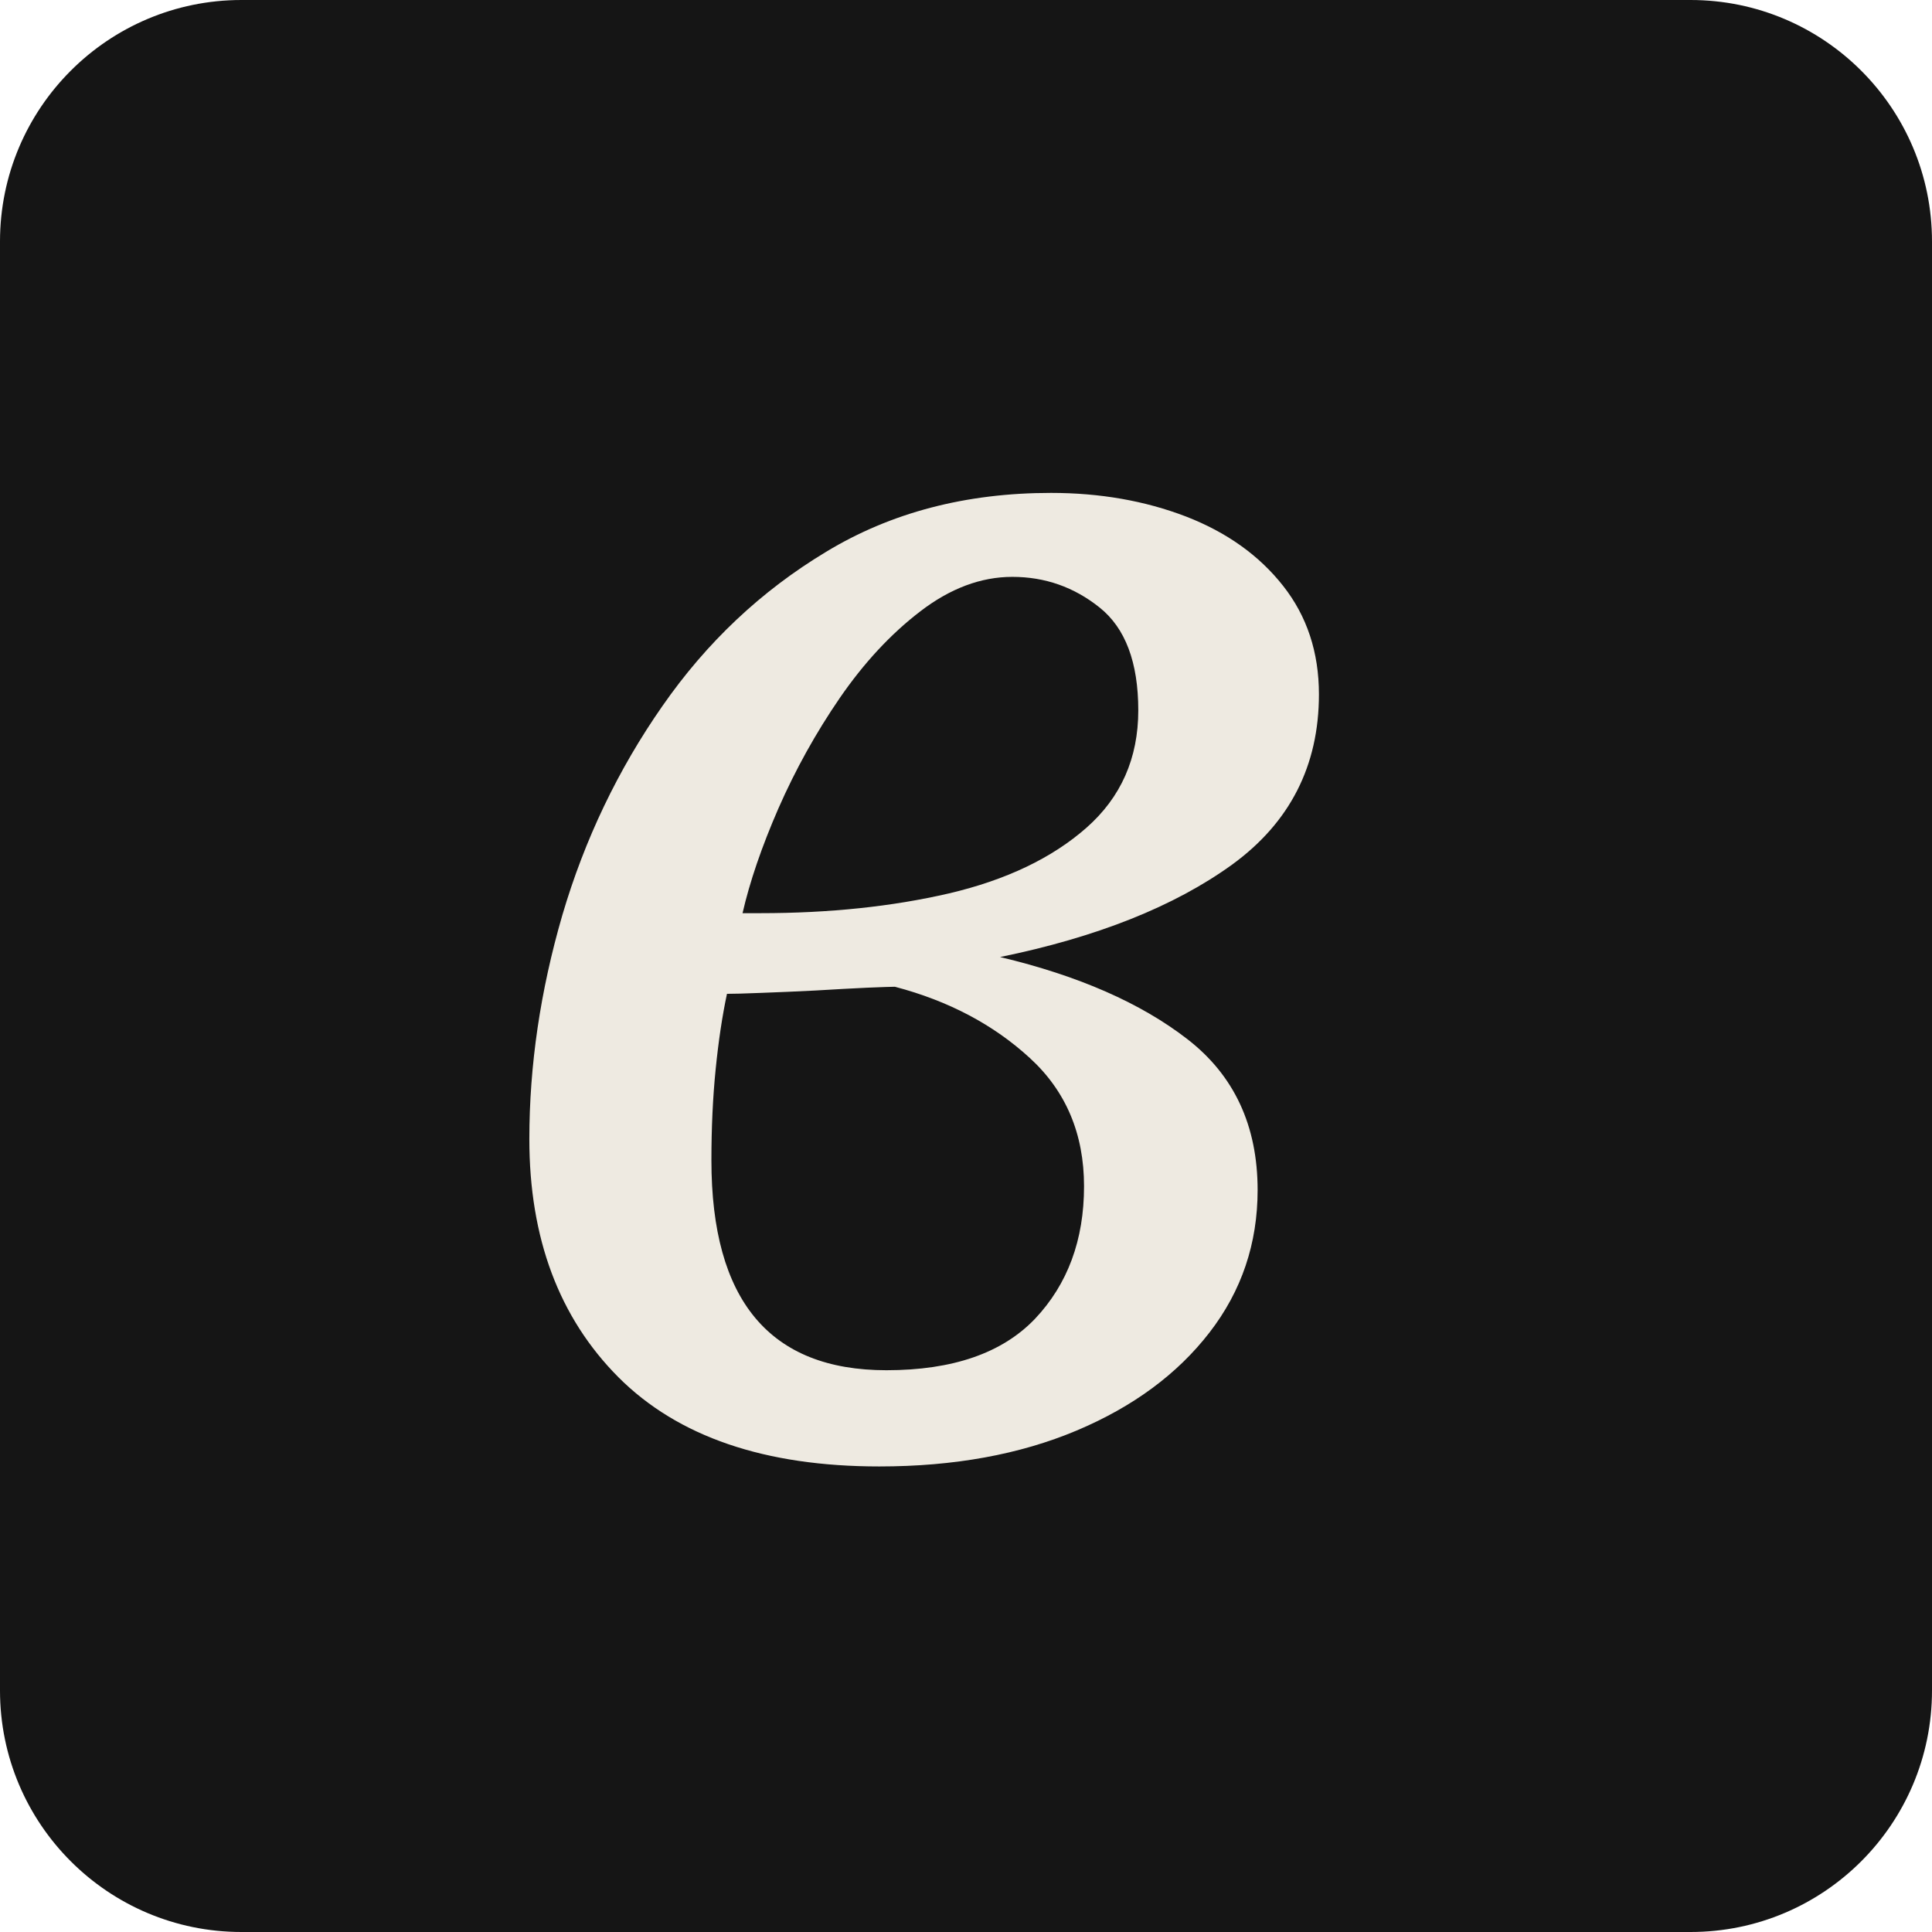
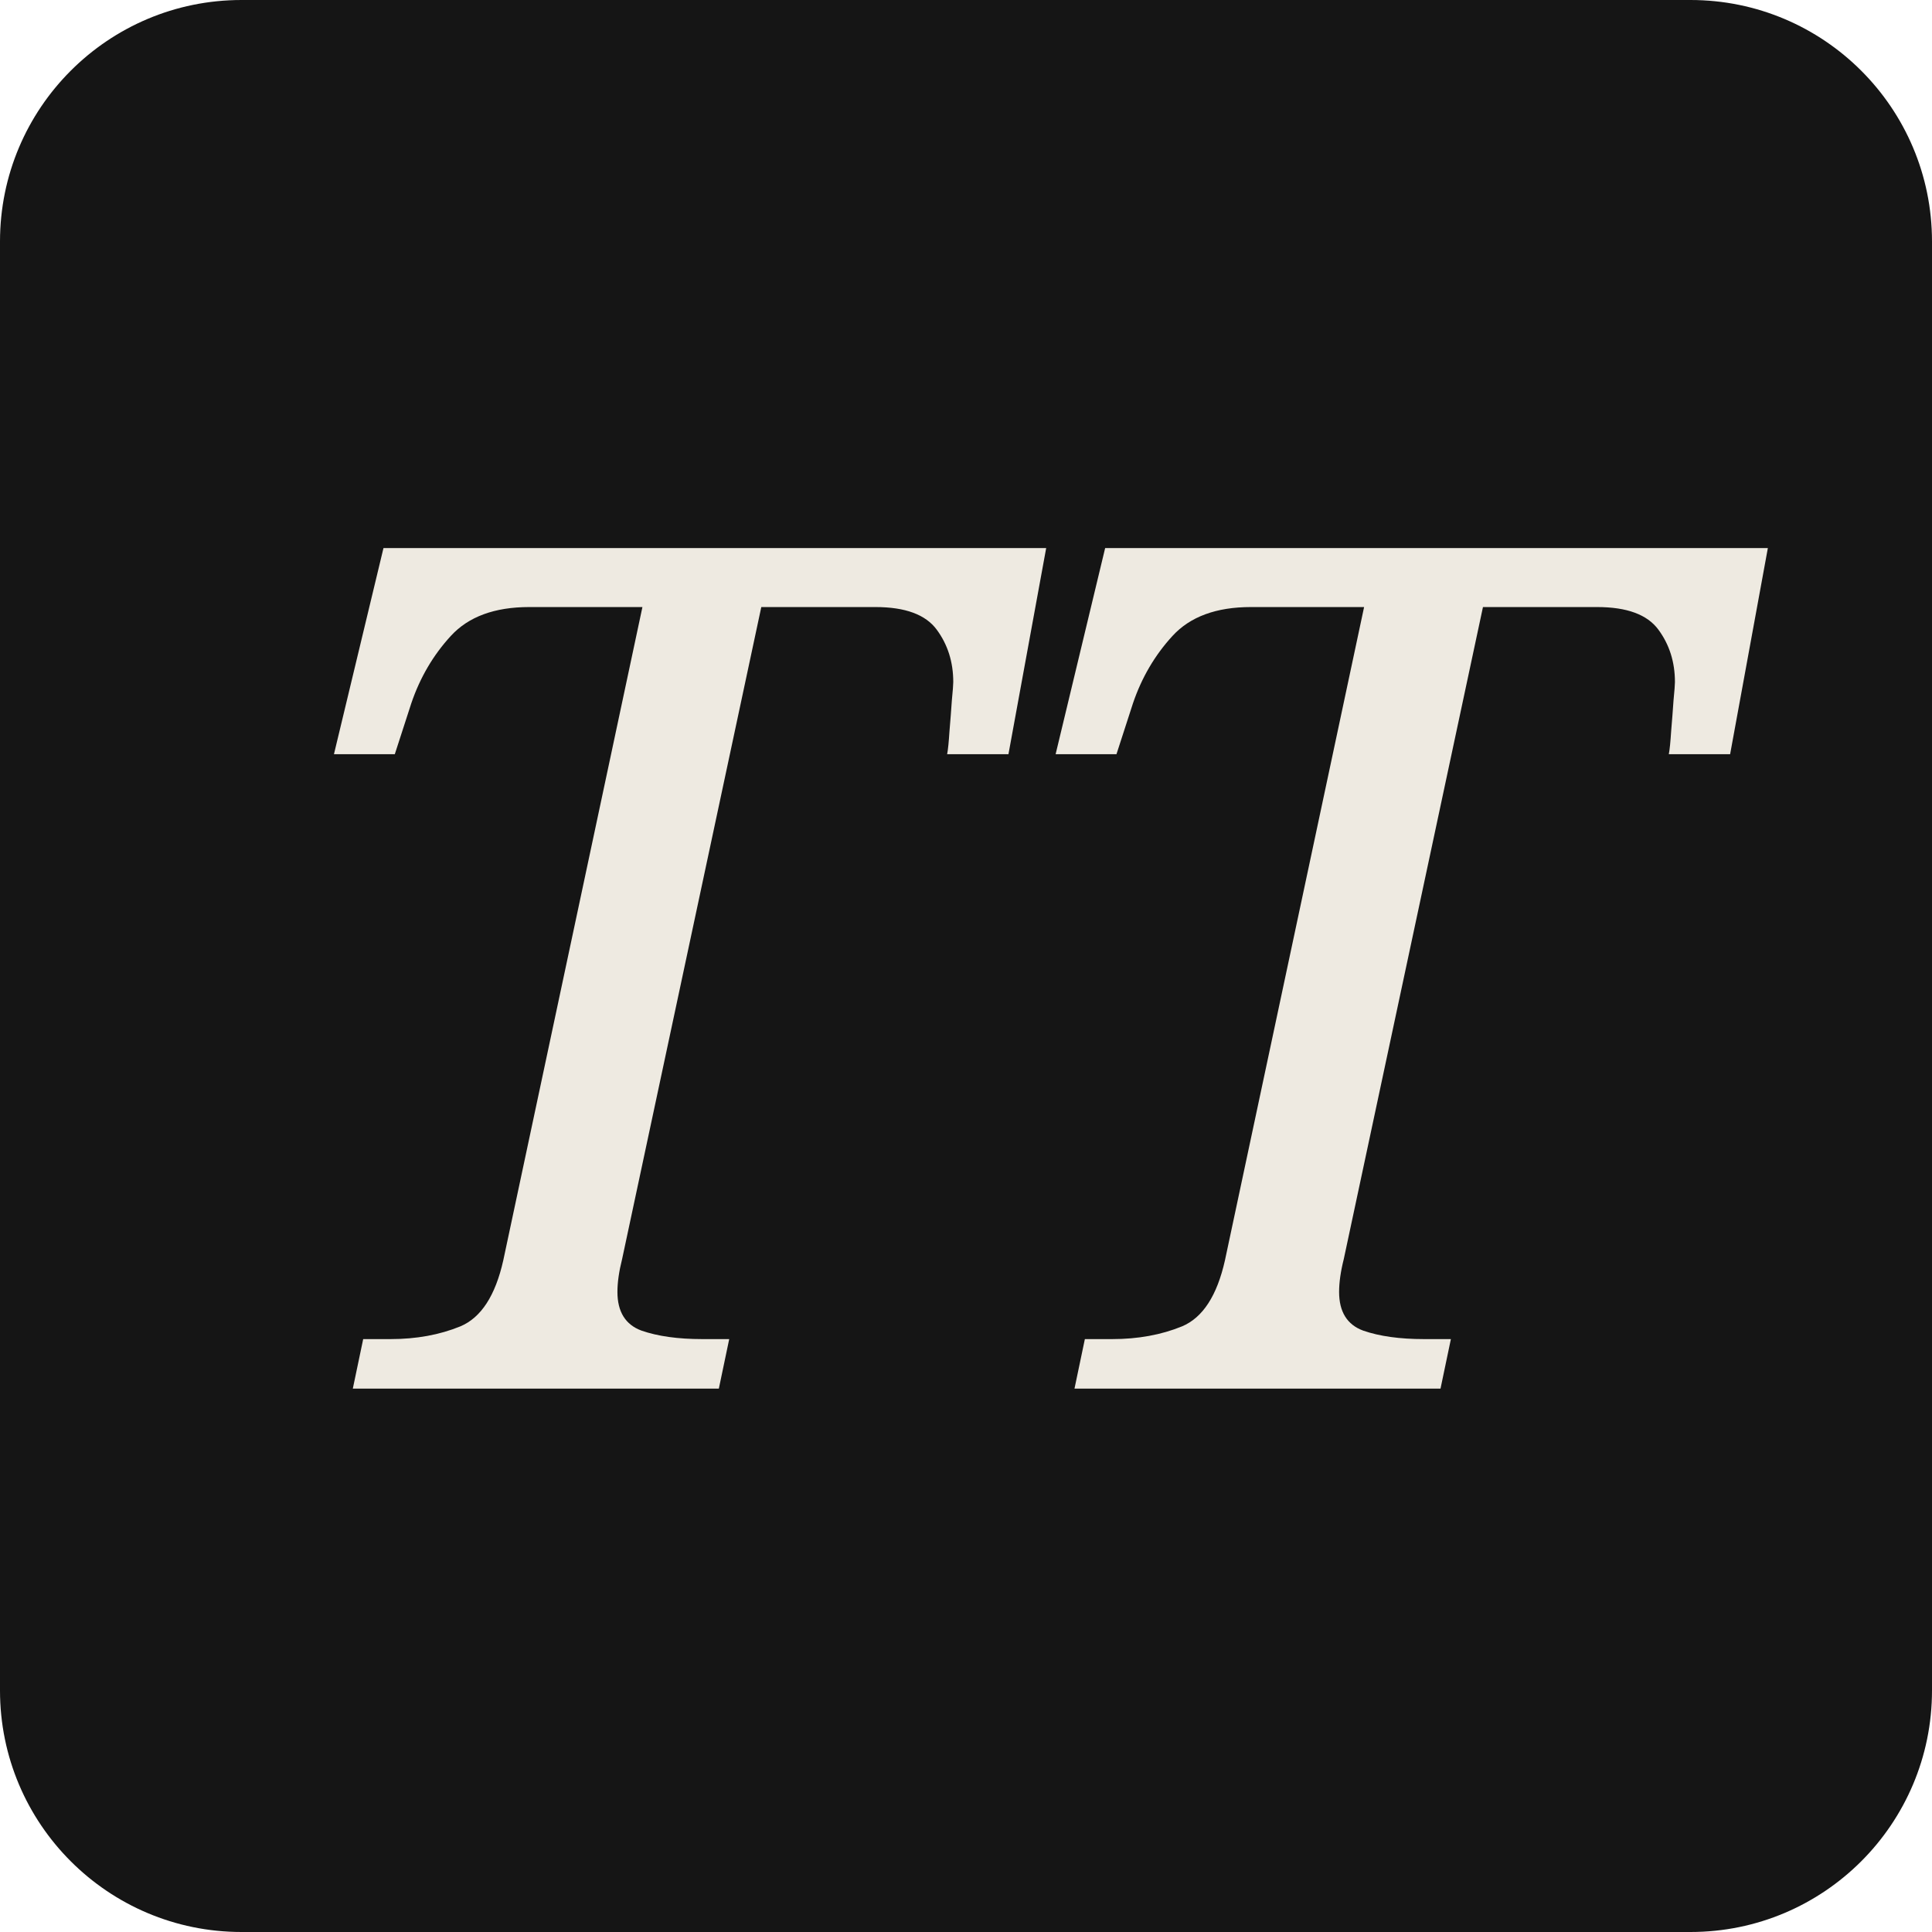
<svg xmlns="http://www.w3.org/2000/svg" viewBox="0 0 64 64">
  <rect width="64" height="64" rx="8" fill="#151515" />
-   <text x="30" y="48" text-anchor="middle" fill="#eeeae1" font-family="Georgia,serif" font-style="italic" font-size="58">в</text>
+   <text x="32" y="46" text-anchor="middle" fill="#eeeae1" font-family="Georgia,serif" font-style="italic" font-size="39">TT</text>
</svg>
